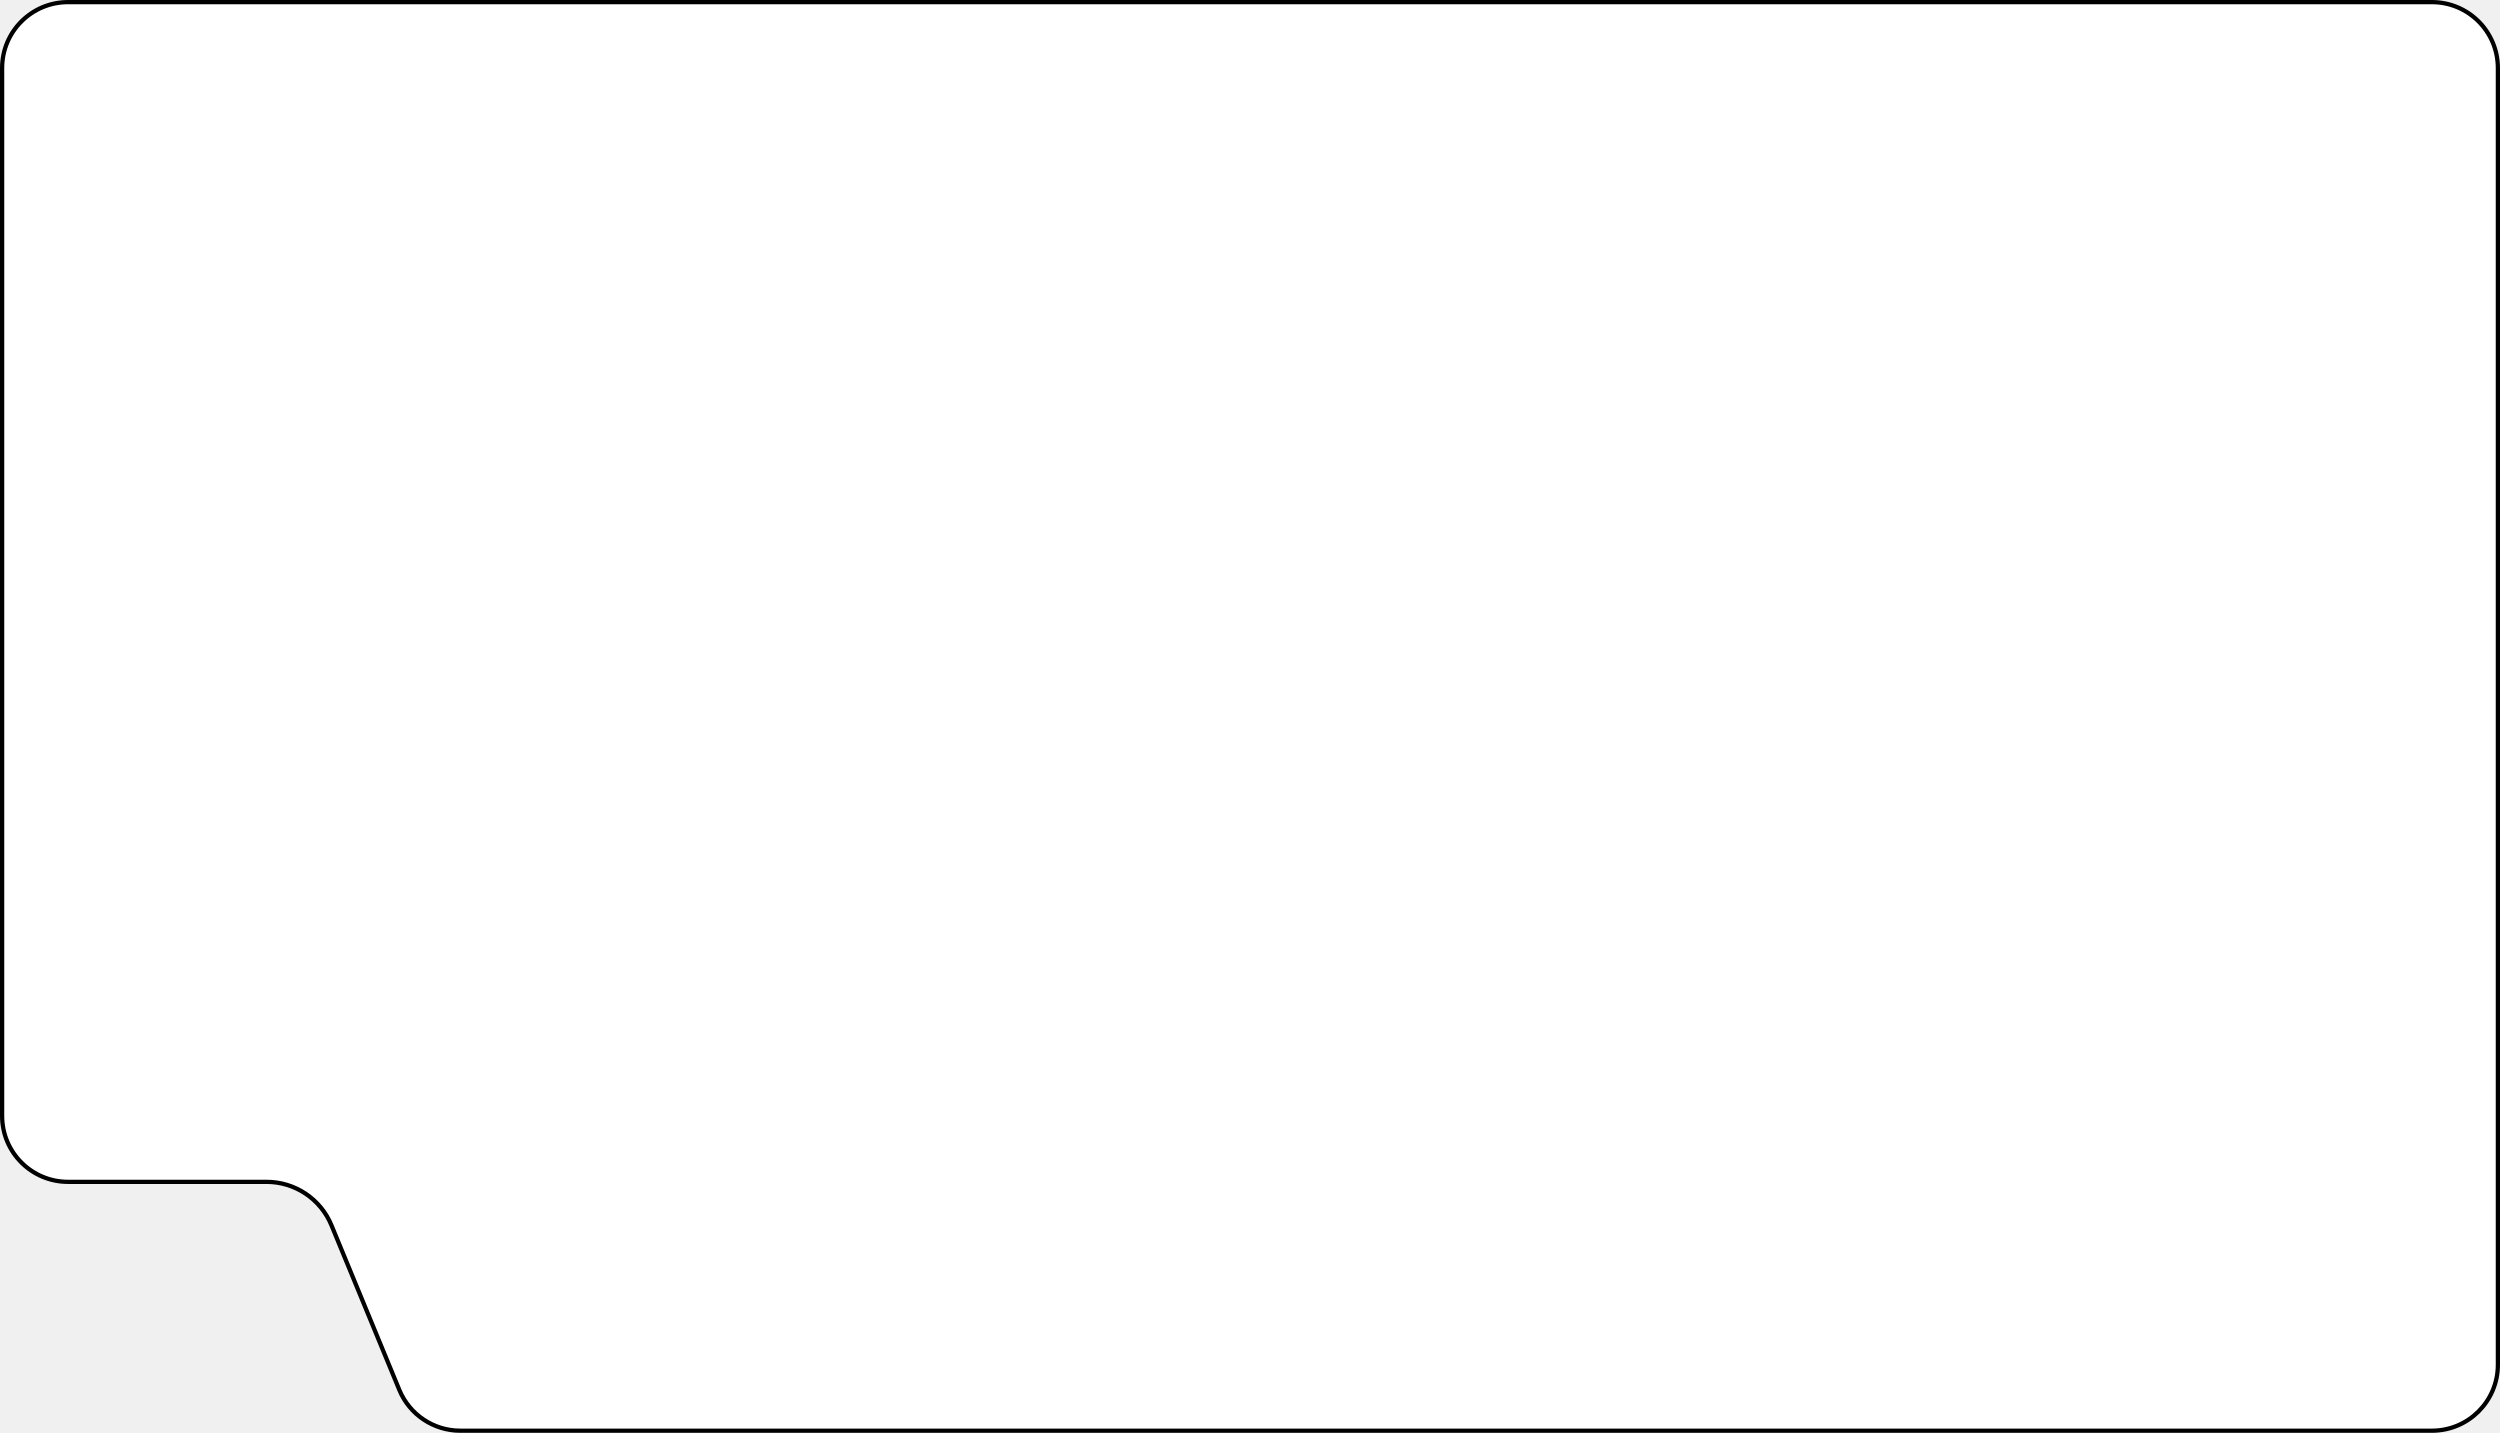
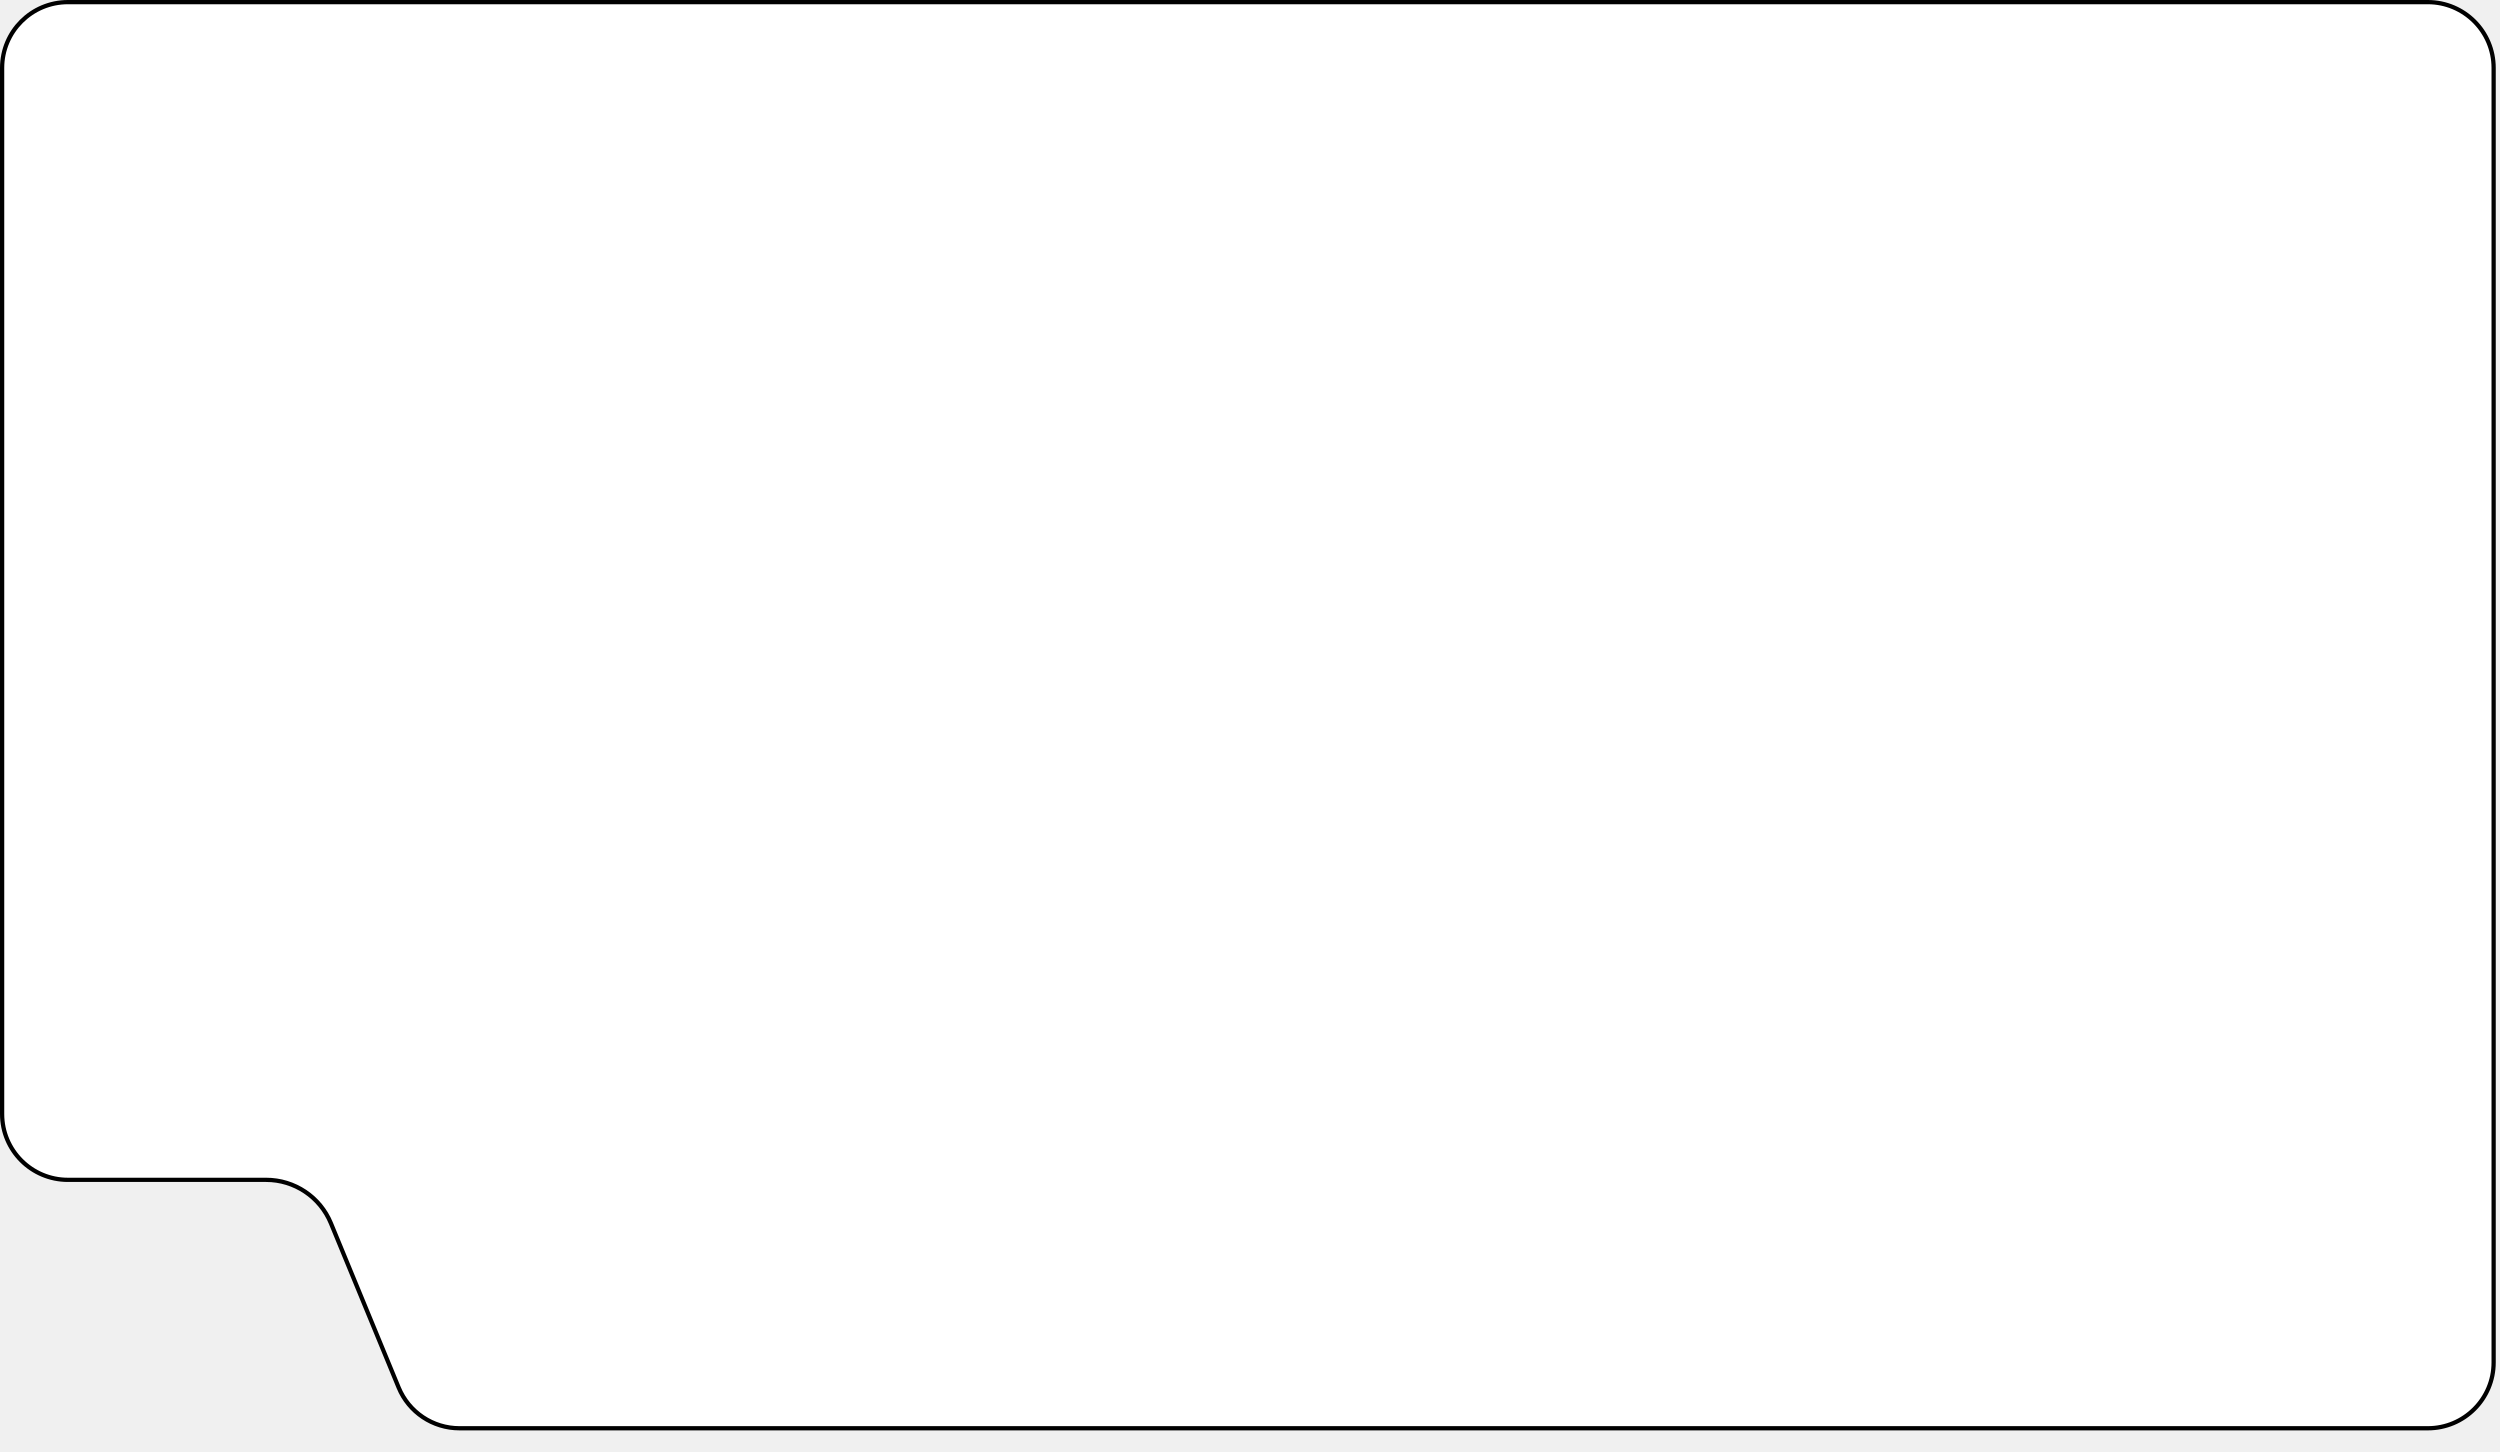
- <svg xmlns="http://www.w3.org/2000/svg" width="588" height="337" fill="none">
+ <svg xmlns="http://www.w3.org/2000/svg" viewBox="0 0 589 342" preserveAspectRatio="none" fill="none">
  <path d="M587.5 16C587.5 7.44 580.56 0.5 572 0.5H16C7.44 0.5 0.5 7.44 0.5 16V262.471C0.5 271.031 7.44 277.971 16 277.971H62.702C69.386 277.971 75.409 282.002 77.957 288.181L93.923 326.908C96.316 332.713 101.975 336.5 108.253 336.5H572C580.56 336.5 587.5 329.56 587.5 321V16Z" fill="white" stroke="black" />
</svg>
